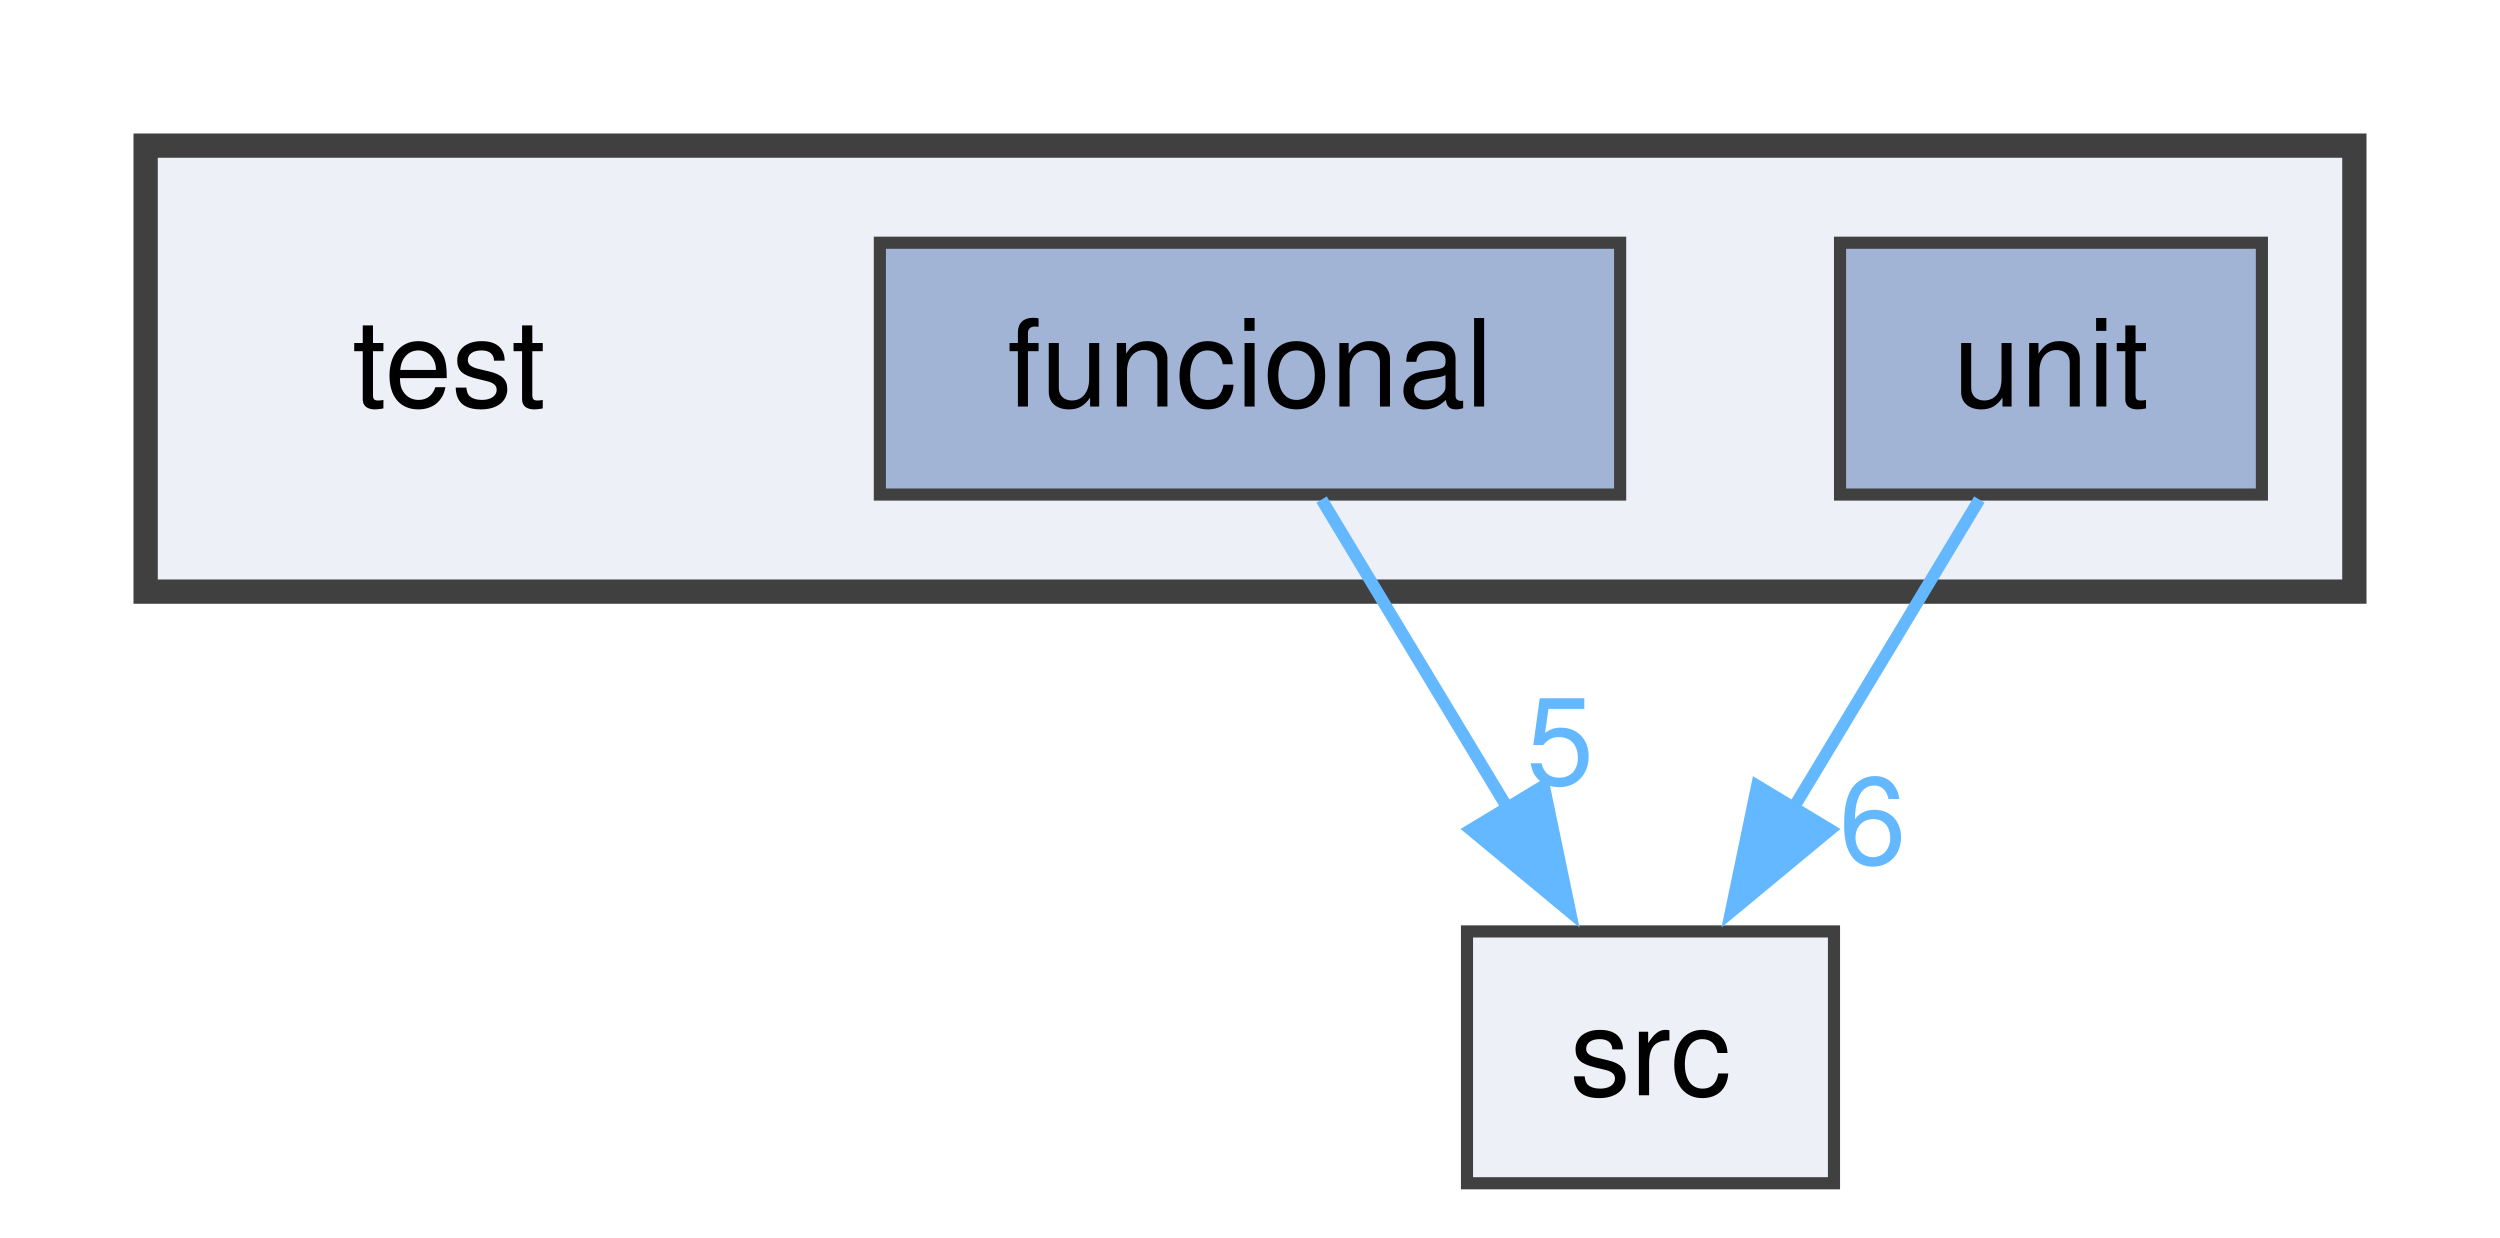
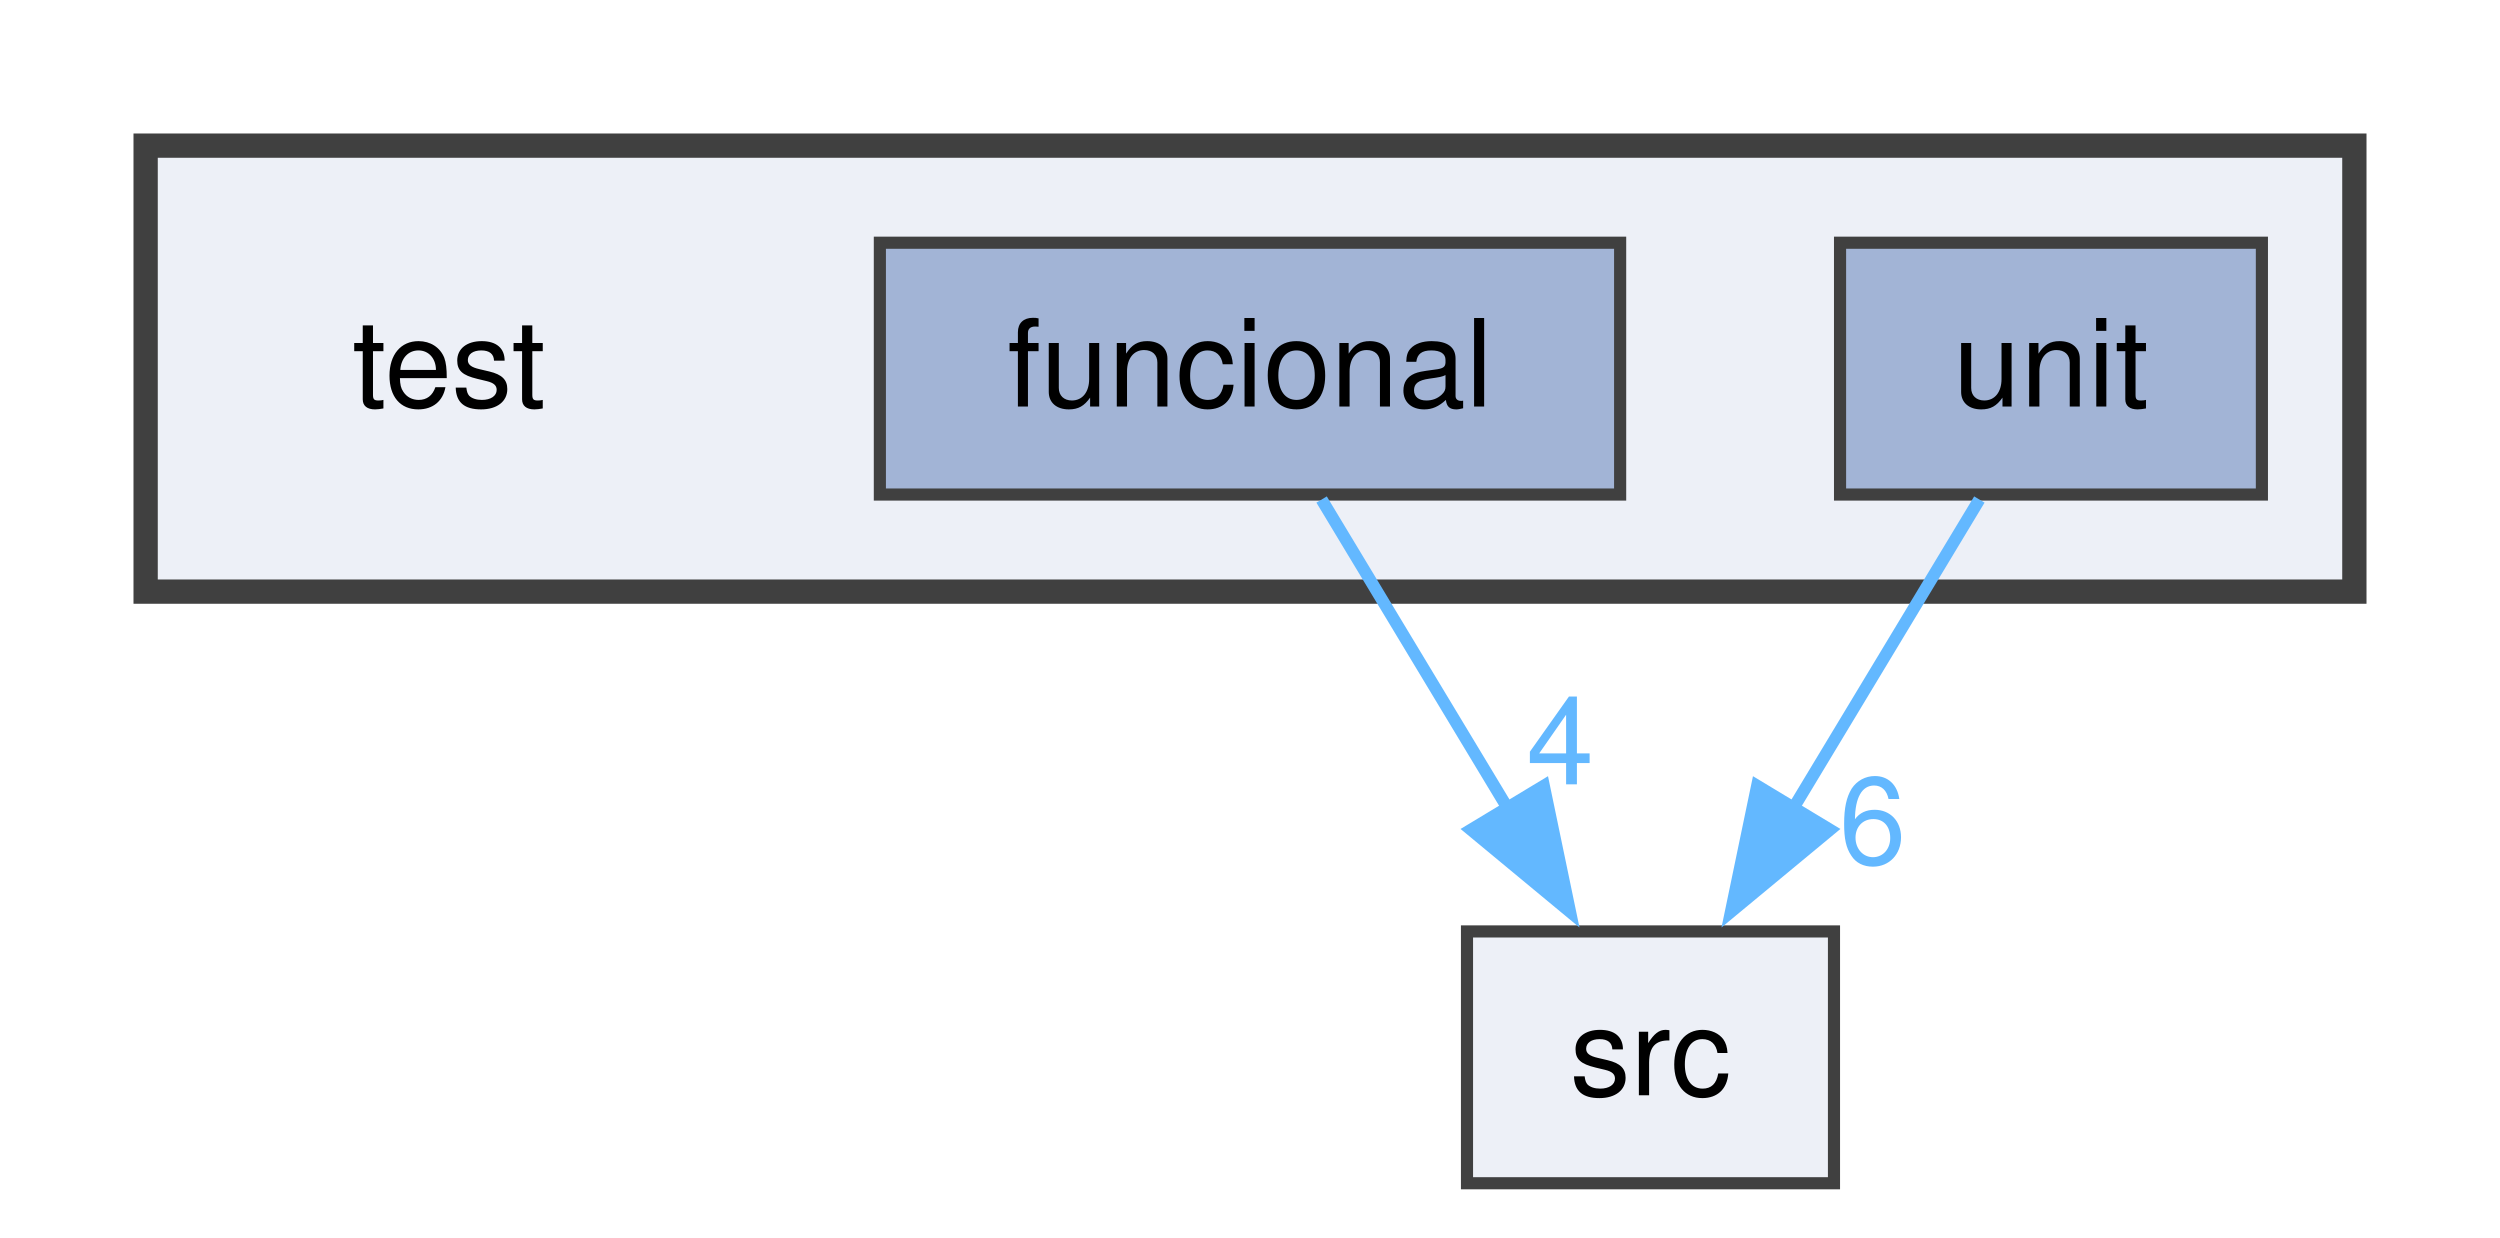
<svg xmlns="http://www.w3.org/2000/svg" xmlns:xlink="http://www.w3.org/1999/xlink" width="206pt" height="102pt" viewBox="0.00 0.00 206.00 102.00">
  <g id="graph0" class="graph" transform="scale(1 1) rotate(0) translate(4 97.5)">
    <g id="clust1" class="cluster">
      <g id="a_clust1">
        <a xlink:href="dir_13e138d54eb8818da29c3992edef070a.html" target="_top">
          <polygon fill="#edf0f7" stroke="#404040" stroke-width="2" points="8,-48.75 8,-85.5 190,-85.5 190,-48.75 8,-48.75" />
        </a>
      </g>
    </g>
    <g id="node1" class="node">
      <text xml:space="preserve" text-anchor="middle" x="33" y="-64" font-family="Helvetica,sans-Serif" font-size="10.00">test</text>
    </g>
    <g id="node2" class="node">
      <g id="a_node2">
        <a xlink:href="dir_fbd0e864acb36f363f615ea3aef4272b.html" target="_top" xlink:title="funcional">
          <polygon fill="#a2b4d6" stroke="#404040" points="129.5,-77.5 68.5,-77.5 68.5,-56.75 129.5,-56.75 129.5,-77.5" />
          <text xml:space="preserve" text-anchor="middle" x="99" y="-64" font-family="Helvetica,sans-Serif" font-size="10.00">funcional</text>
        </a>
      </g>
    </g>
    <g id="node4" class="node">
      <g id="a_node4">
        <a xlink:href="dir_68267d1309a1af8e8297ef4c3efbcdba.html" target="_top" xlink:title="src">
          <polygon fill="#edf0f7" stroke="#404040" points="147.12,-20.75 116.88,-20.75 116.88,0 147.12,0 147.12,-20.75" />
          <text xml:space="preserve" text-anchor="middle" x="132" y="-7.25" font-family="Helvetica,sans-Serif" font-size="10.00">src</text>
        </a>
      </g>
    </g>
    <g id="edge1" class="edge">
      <g id="a_edge1">
        <a xlink:href="dir_000000_000001.html" target="_top">
          <path fill="none" stroke="#63b8ff" d="M104.9,-56.34C109.17,-49.25 115.08,-39.44 120.3,-30.79" />
          <polygon fill="#63b8ff" stroke="#63b8ff" points="123.21,-32.75 125.37,-22.37 117.21,-29.13 123.21,-32.75" />
        </a>
      </g>
      <g id="a_edge1-headlabel">
-         <a xlink:href="dir_000000_000001.html" target="_top" xlink:title="5">
-           <text xml:space="preserve" text-anchor="middle" x="124.56" y="-32.87" font-family="Helvetica,sans-Serif" font-size="10.00" fill="#63b8ff">5</text>
+         <a xlink:href="dir_000000_000001.html" target="_top" xlink:title="4">
+           <text xml:space="preserve" text-anchor="middle" x="124.56" y="-32.87" font-family="Helvetica,sans-Serif" font-size="10.00" fill="#63b8ff">4</text>
        </a>
      </g>
    </g>
    <g id="node3" class="node">
      <g id="a_node3">
        <a xlink:href="dir_6a07fdbc4b50e86806a88566ca8f66e4.html" target="_top" xlink:title="unit">
          <polygon fill="#a2b4d6" stroke="#404040" points="182.38,-77.5 147.62,-77.5 147.62,-56.75 182.38,-56.75 182.38,-77.5" />
          <text xml:space="preserve" text-anchor="middle" x="165" y="-64" font-family="Helvetica,sans-Serif" font-size="10.00">unit</text>
        </a>
      </g>
    </g>
    <g id="edge2" class="edge">
      <g id="a_edge2">
        <a xlink:href="dir_000003_000001.html" target="_top">
          <path fill="none" stroke="#63b8ff" d="M159.1,-56.34C154.83,-49.25 148.92,-39.44 143.7,-30.79" />
          <polygon fill="#63b8ff" stroke="#63b8ff" points="146.79,-29.13 138.63,-22.37 140.79,-32.75 146.79,-29.13" />
        </a>
      </g>
      <g id="a_edge2-headlabel">
        <a xlink:href="dir_000003_000001.html" target="_top" xlink:title="6">
          <text xml:space="preserve" text-anchor="middle" x="150.3" y="-26.32" font-family="Helvetica,sans-Serif" font-size="10.00" fill="#63b8ff">6</text>
        </a>
      </g>
    </g>
  </g>
</svg>
